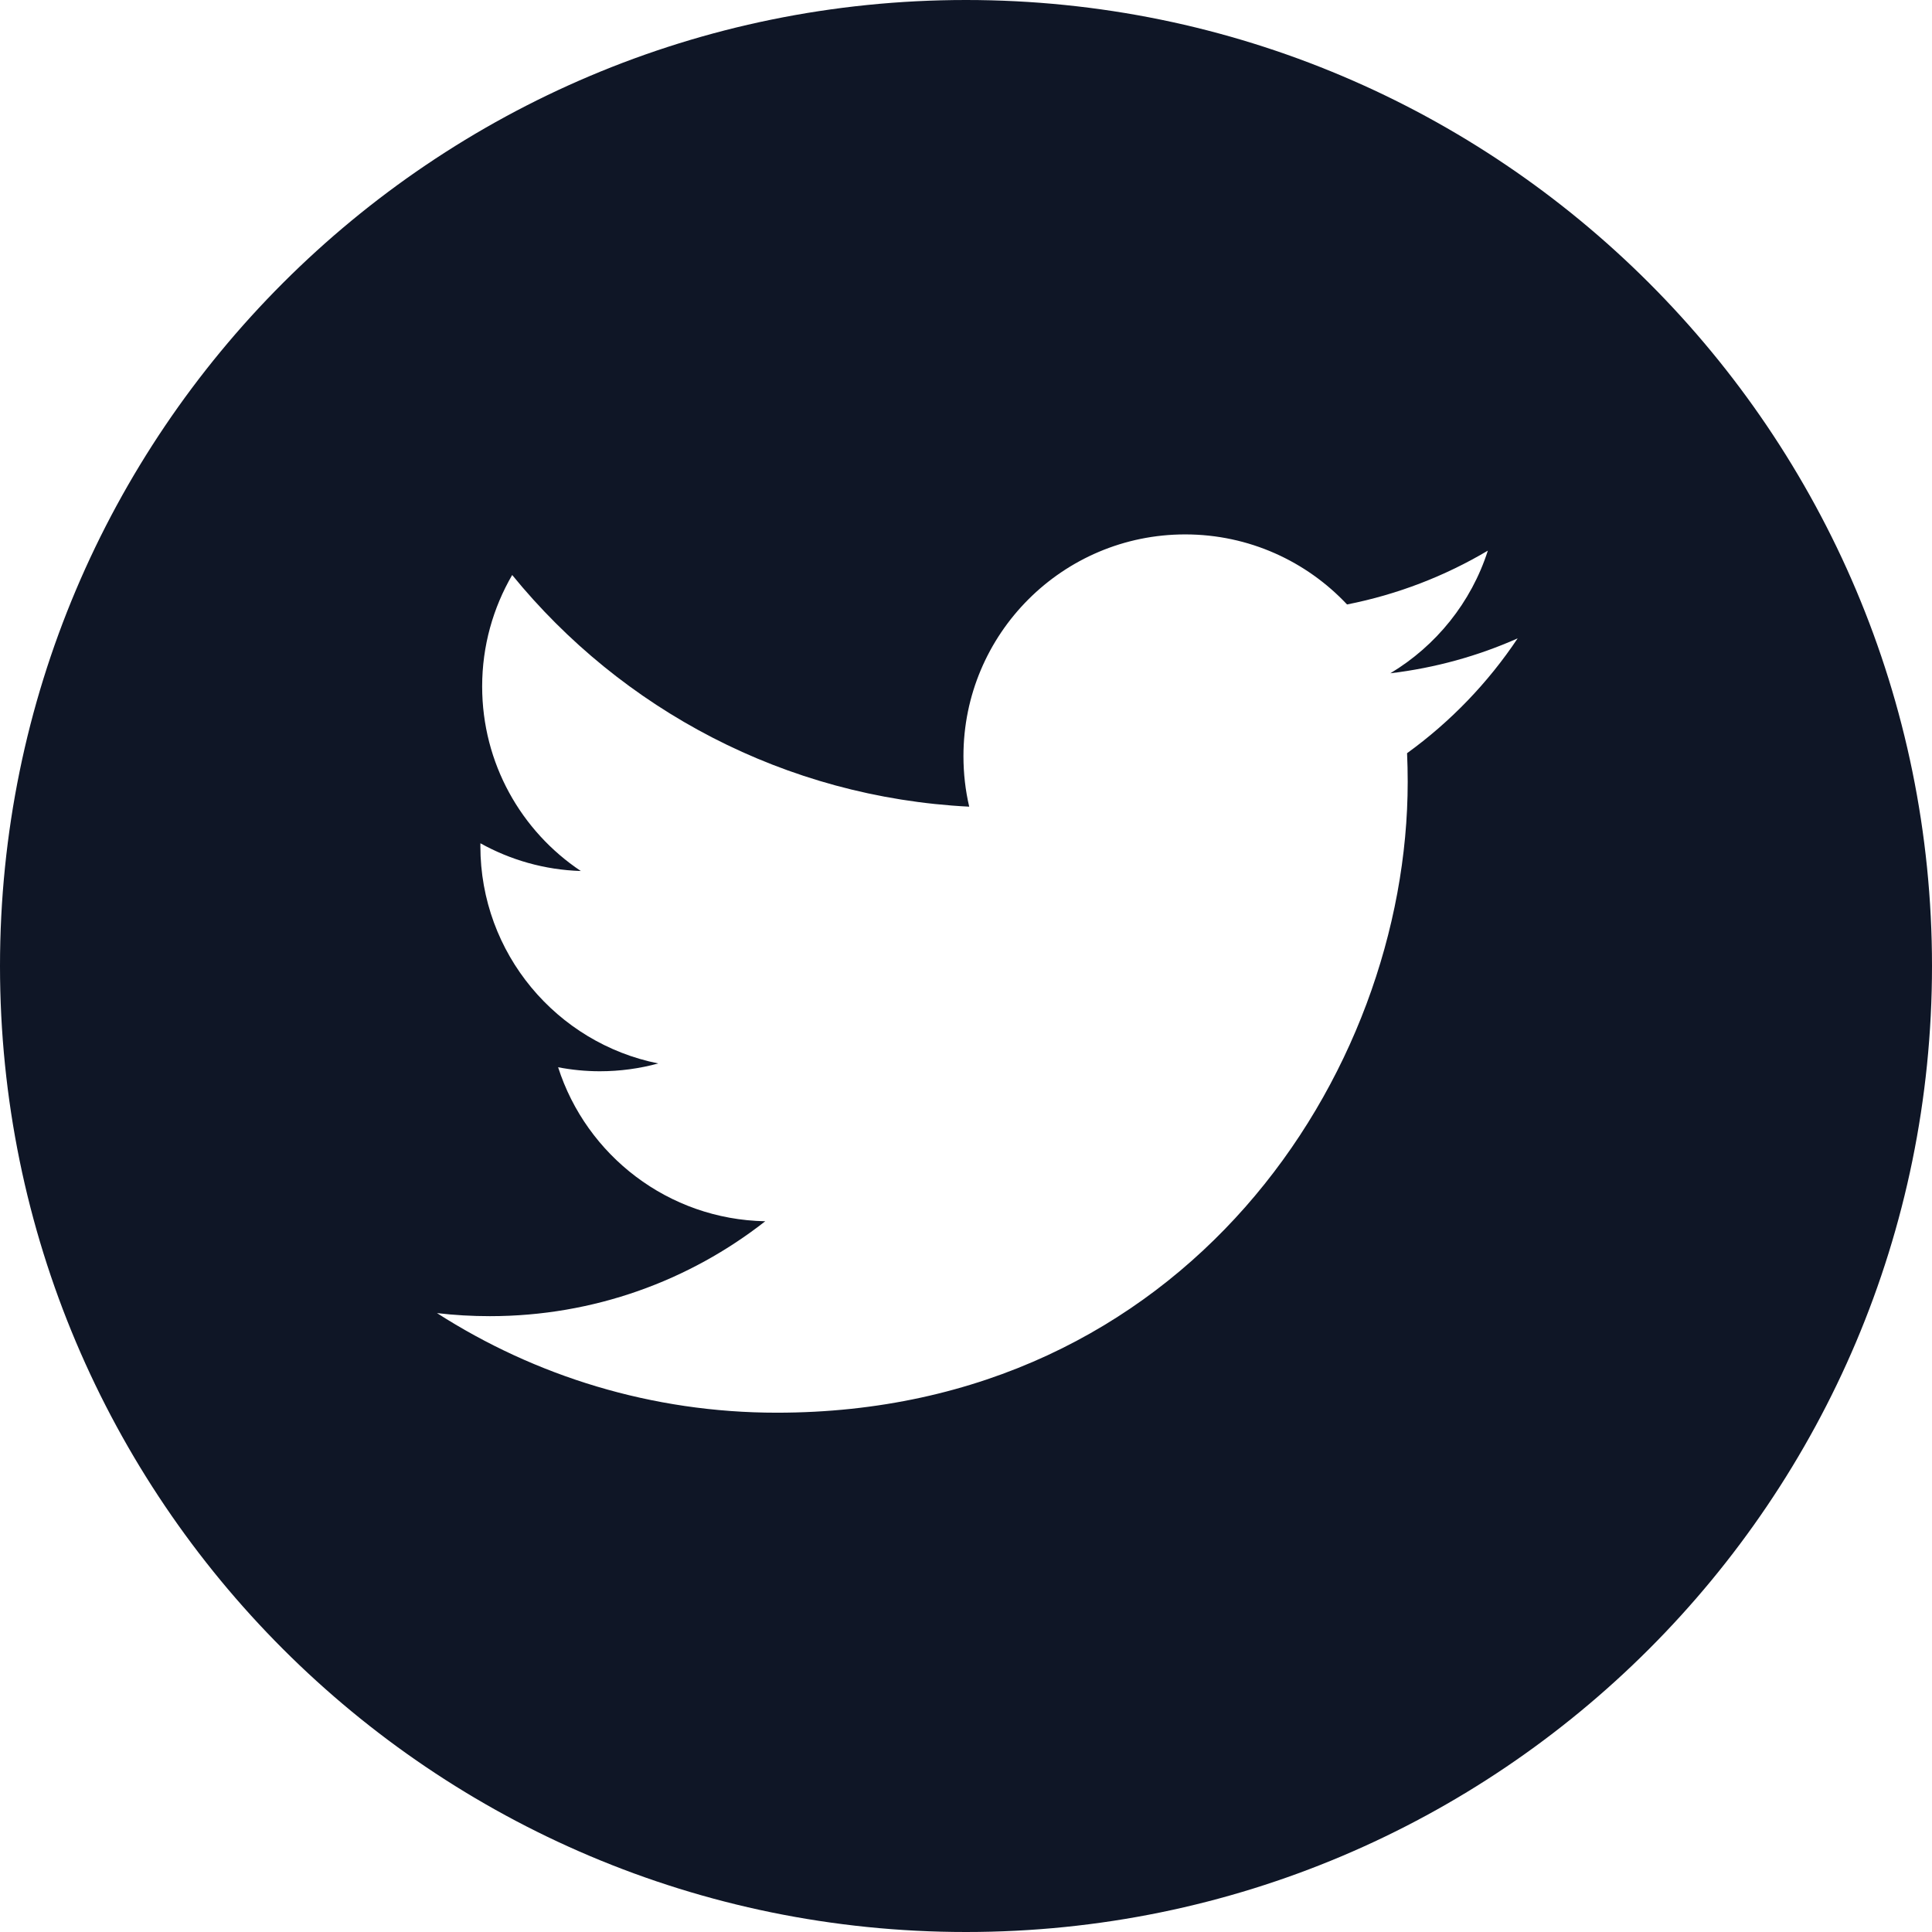
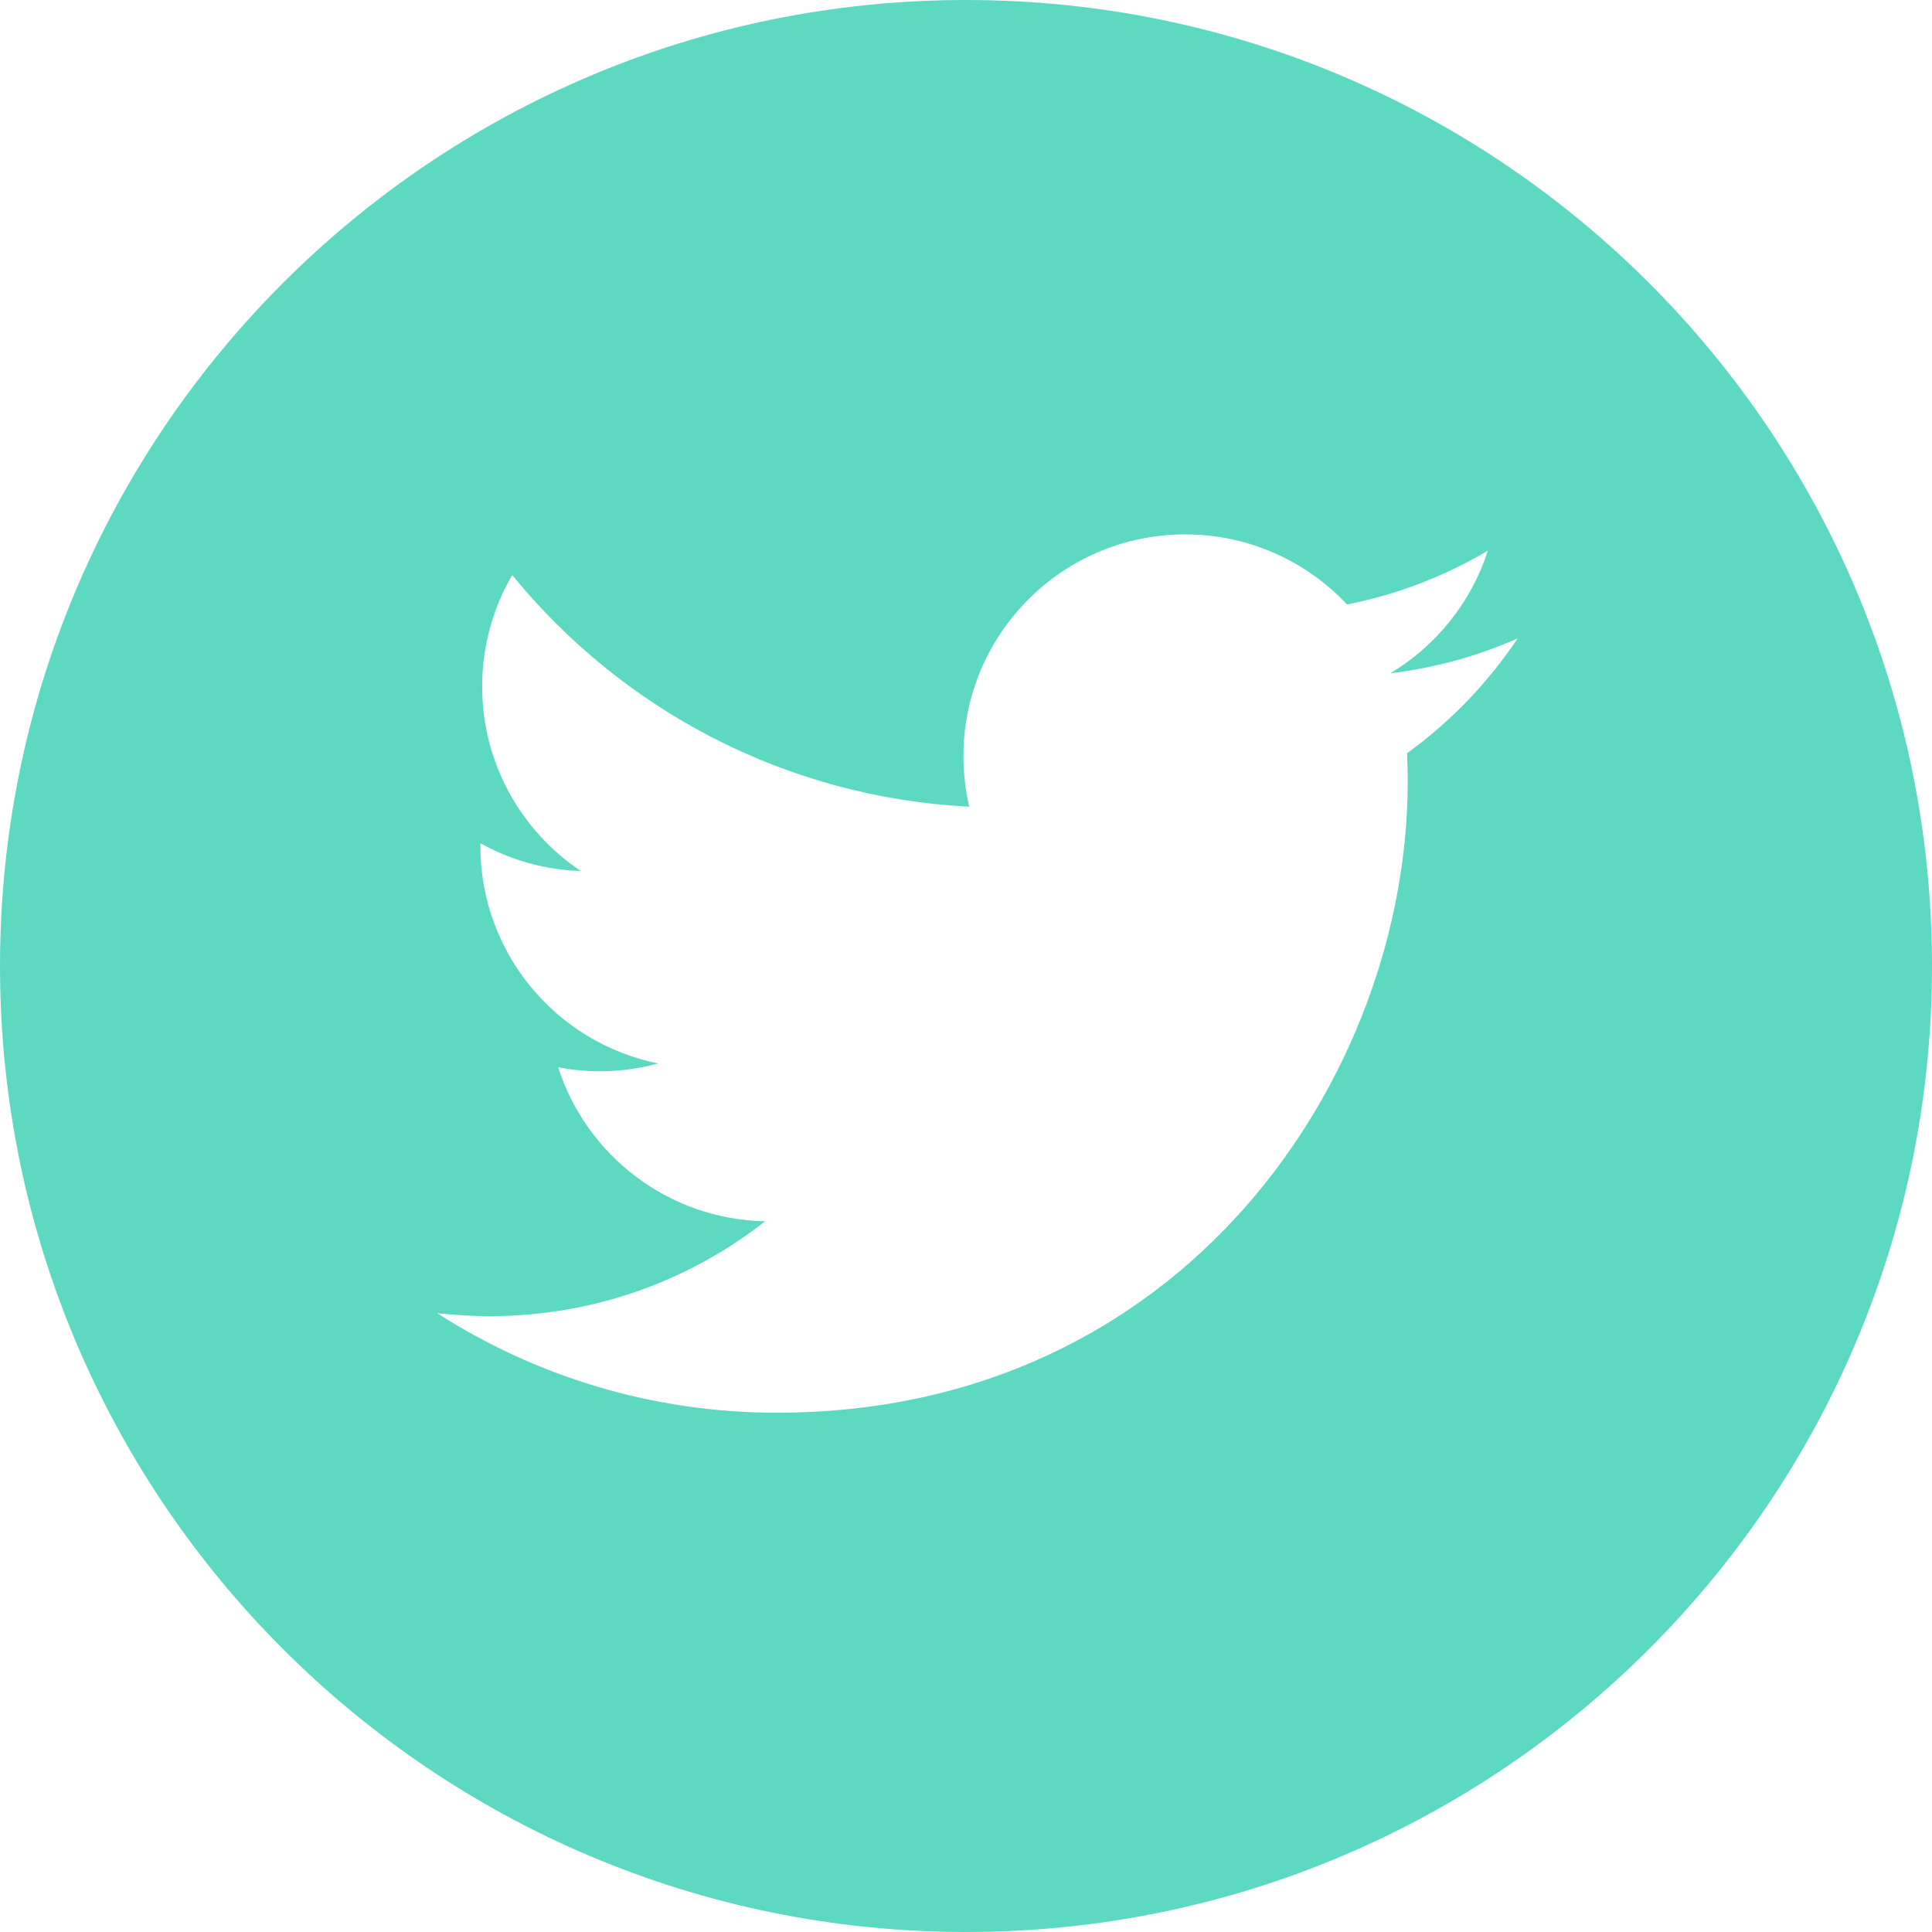
<svg xmlns="http://www.w3.org/2000/svg" version="1.1" width="512" height="512" x="0" y="0" viewBox="0 0 512 512" style="enable-background:new 0 0 512 512" xml:space="preserve" class="">
  <g>
-     <path d="m256 0c-141.363 0-256 114.637-256 256s114.637 256 256 256 256-114.637 256-256-114.637-256-256-256zm116.887 199.602c.113 2.52.168 5.051.168 7.594 0 77.645-59.102 167.18-167.184 167.184h.004-.004c-33.184 0-64.062-9.727-90.066-26.395 4.598.543 9.277.812 14.016.812 27.531 0 52.867-9.391 72.98-25.152-25.723-.477-47.41-17.465-54.895-40.812 3.582.688 7.266 1.062 11.043 1.062 5.363 0 10.559-.723 15.496-2.07-26.887-5.383-47.141-29.145-47.141-57.598 0-.266 0-.504.008-.75 7.918 4.402 16.973 7.051 26.613 7.348-15.777-10.527-26.148-28.523-26.148-48.91 0-10.766 2.91-20.852 7.957-29.535 28.977 35.555 72.281 58.938 121.117 61.395-1.008-4.305-1.527-8.789-1.527-13.398 0-32.438 26.316-58.754 58.766-58.754 16.902 0 32.168 7.145 42.891 18.566 13.387-2.641 25.957-7.531 37.312-14.262-4.395 13.715-13.707 25.223-25.84 32.5 11.887-1.422 23.215-4.574 33.742-9.254-7.863 11.785-17.836 22.137-29.309 30.43zm0 0" fill="#0f1626" data-original="#000000" style="" />
+     <path d="m256 0c-141.363 0-256 114.637-256 256s114.637 256 256 256 256-114.637 256-256-114.637-256-256-256zm116.887 199.602c.113 2.52.168 5.051.168 7.594 0 77.645-59.102 167.18-167.184 167.184h.004-.004c-33.184 0-64.062-9.727-90.066-26.395 4.598.543 9.277.812 14.016.812 27.531 0 52.867-9.391 72.98-25.152-25.723-.477-47.41-17.465-54.895-40.812 3.582.688 7.266 1.062 11.043 1.062 5.363 0 10.559-.723 15.496-2.07-26.887-5.383-47.141-29.145-47.141-57.598 0-.266 0-.504.008-.75 7.918 4.402 16.973 7.051 26.613 7.348-15.777-10.527-26.148-28.523-26.148-48.91 0-10.766 2.91-20.852 7.957-29.535 28.977 35.555 72.281 58.938 121.117 61.395-1.008-4.305-1.527-8.789-1.527-13.398 0-32.438 26.316-58.754 58.766-58.754 16.902 0 32.168 7.145 42.891 18.566 13.387-2.641 25.957-7.531 37.312-14.262-4.395 13.715-13.707 25.223-25.84 32.5 11.887-1.422 23.215-4.574 33.742-9.254-7.863 11.785-17.836 22.137-29.309 30.43zm0 0" fill="#5dd9c1" data-original="#000000" style="" />
  </g>
</svg>
